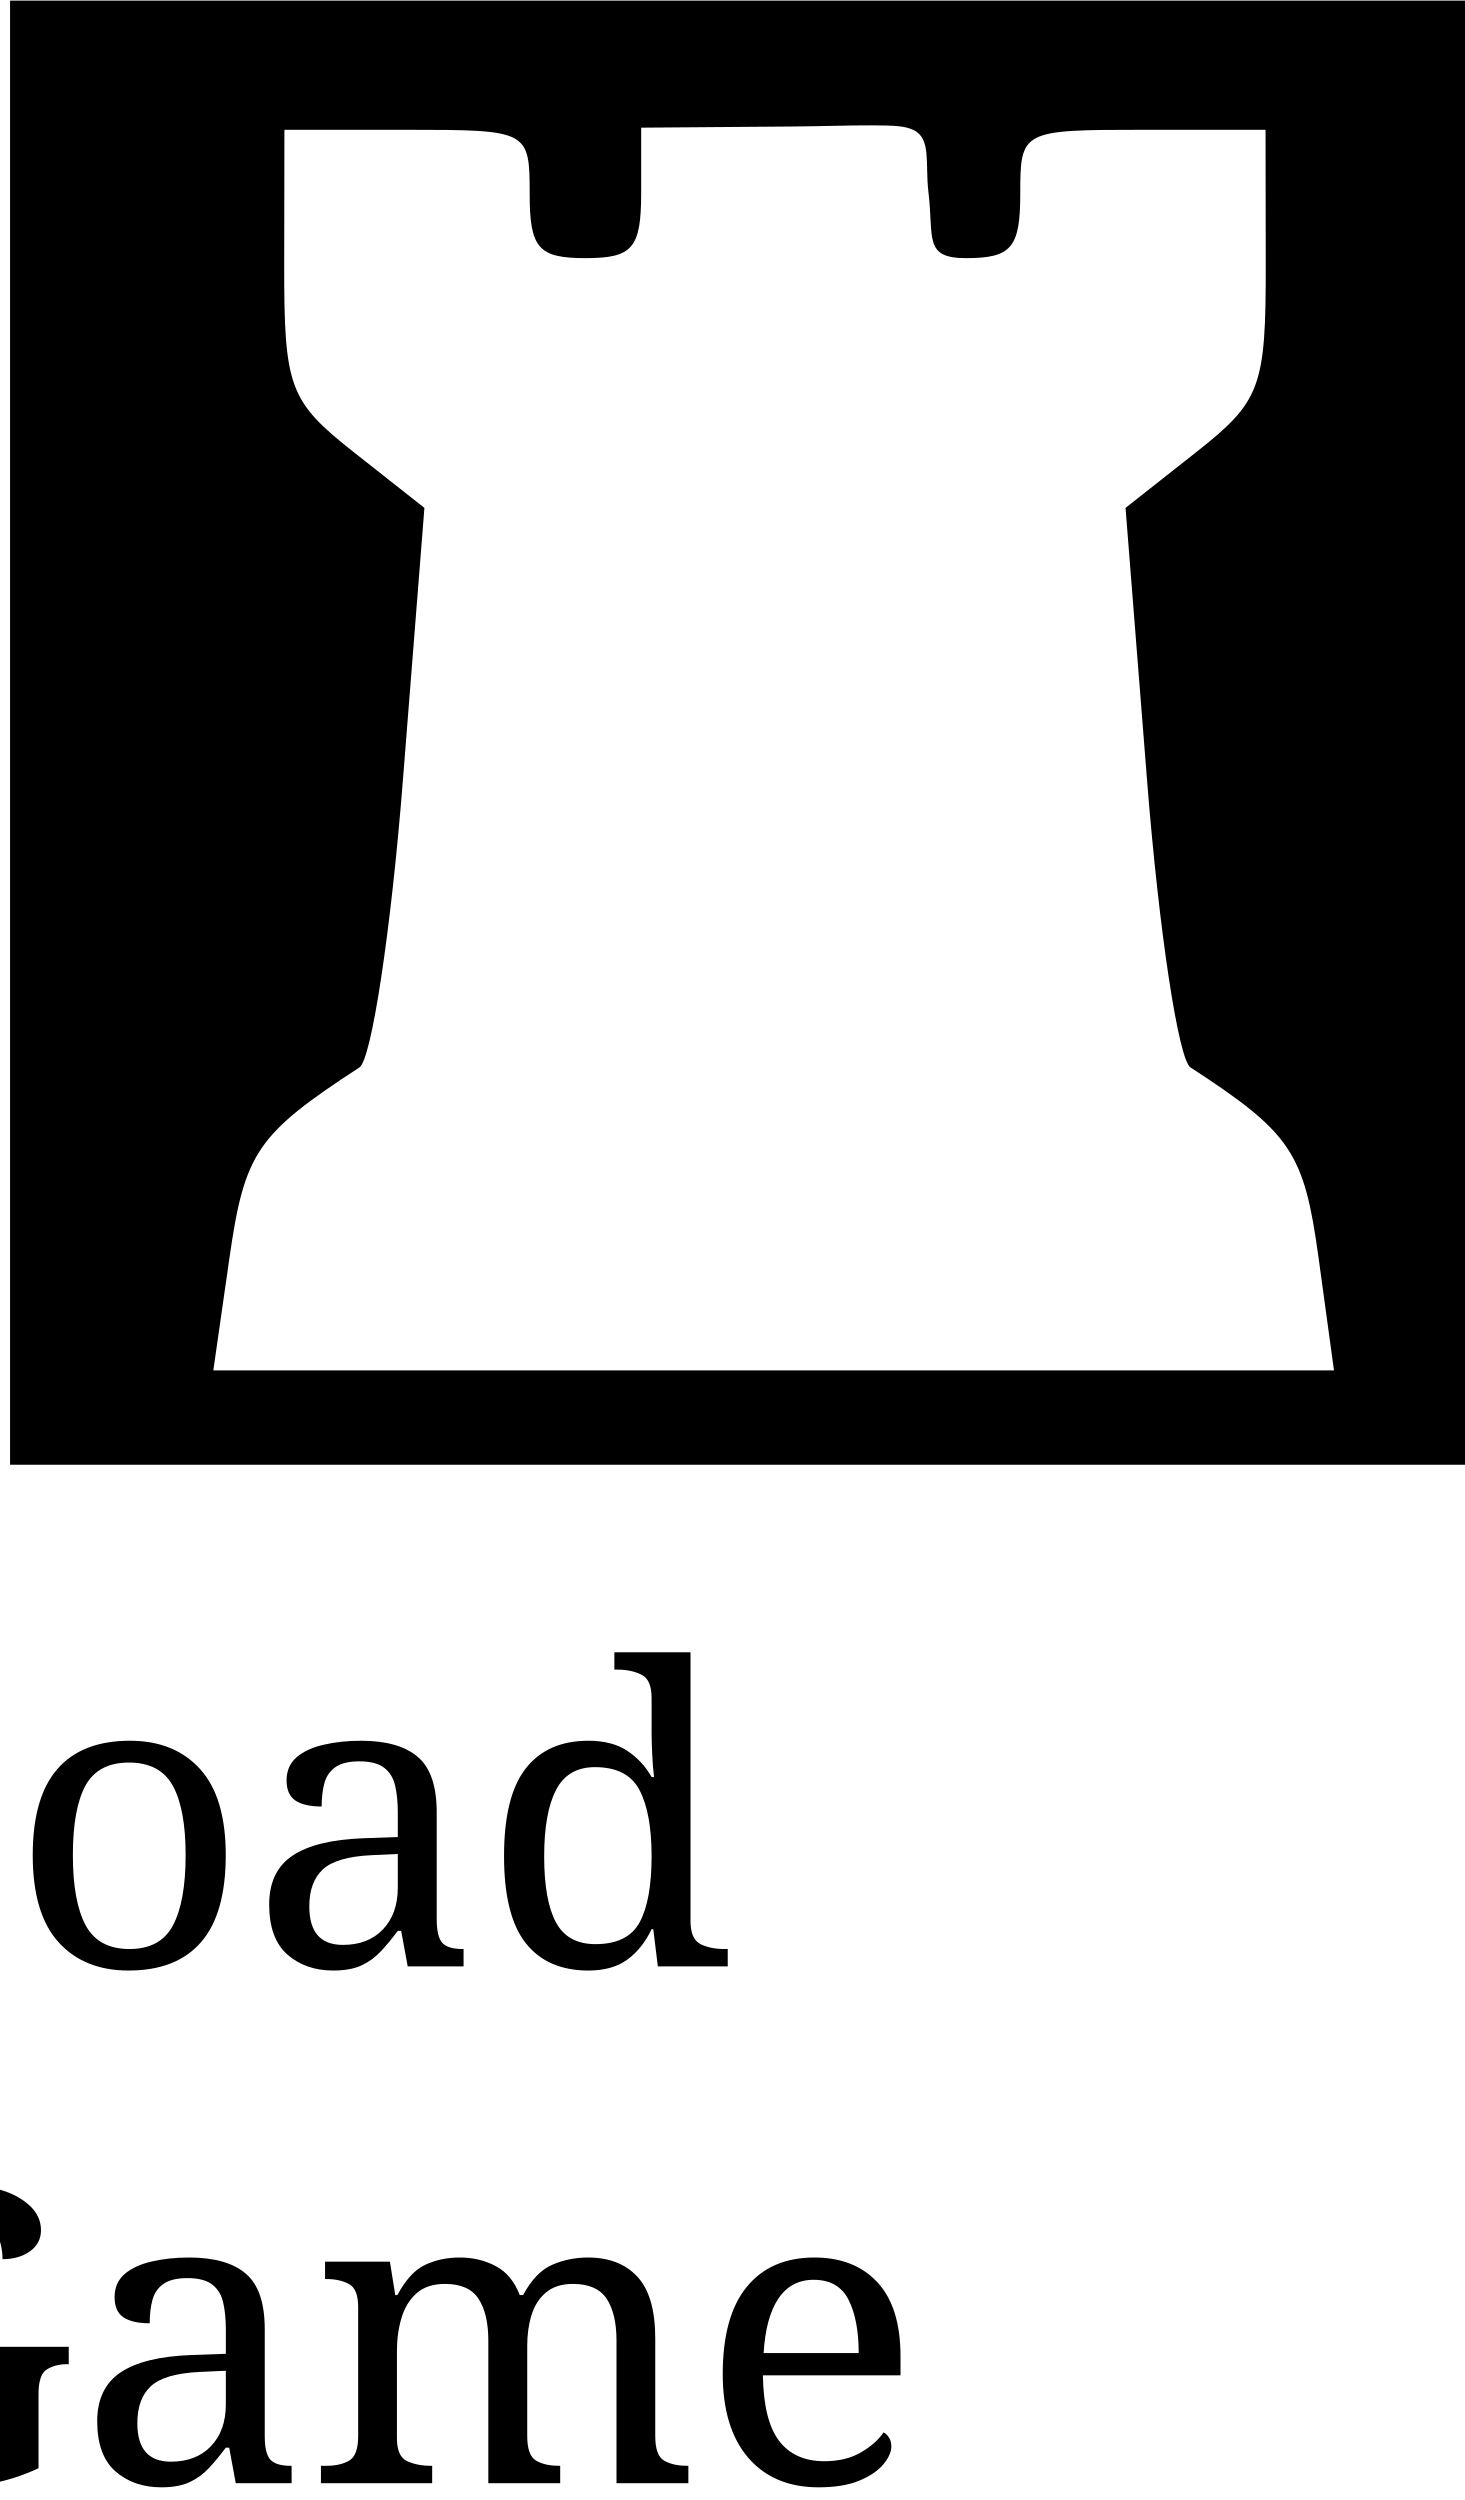
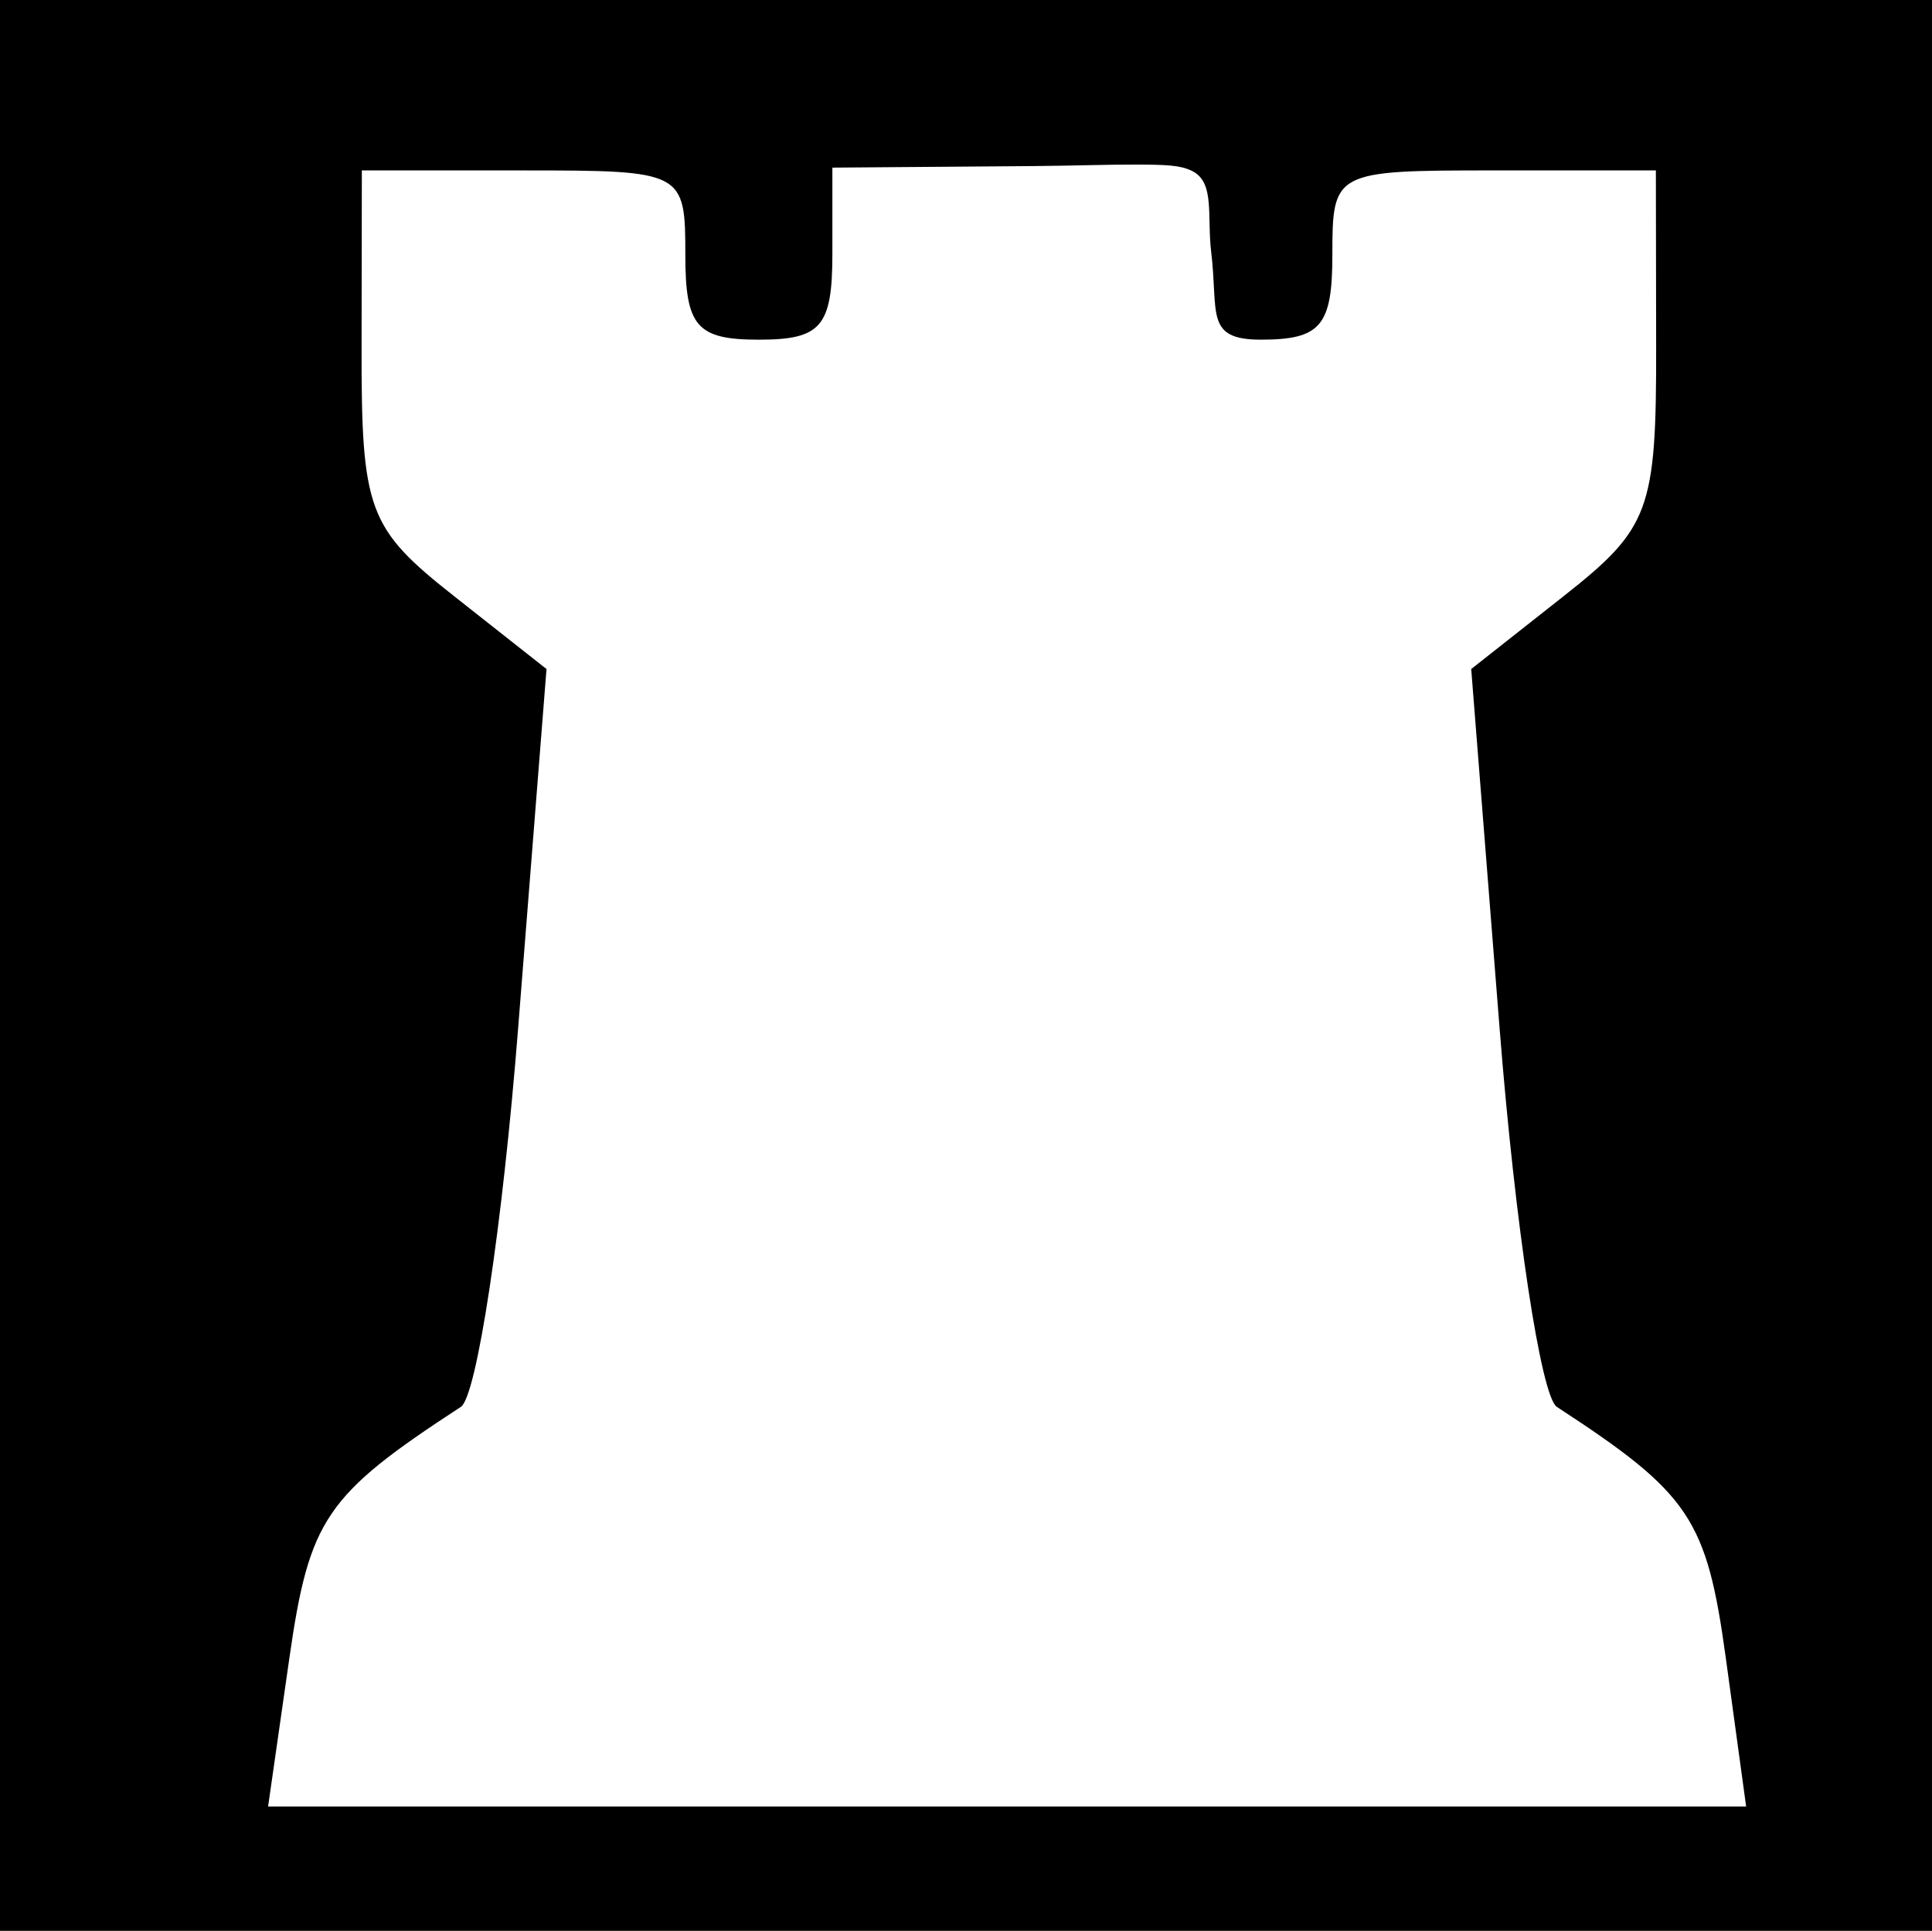
- <svg xmlns="http://www.w3.org/2000/svg" width="150mm" height="256mm" viewBox="0 0 150 256" version="1.1" id="svg2100">
+ <svg xmlns="http://www.w3.org/2000/svg" id="svg2100" version="1.1" viewBox="0 0 150 149.93" height="149.93mm" width="150mm">
  <defs id="defs2094" />
-   <g id="layer1">
-     <g id="g123" transform="translate(-25.92918,-23.28334)">
-       <path d="M 26.959,23.342 V 173.272 H 176.959 V 23.342 Z m 88.31,12.779 c 2.232,0.012 3.306,0.043 4.218,0.483 1.824,0.88 1.168,3.462 1.51,6.313 0.568,4.731 -0.514,6.8 3.85,6.8 4.652,0 5.557,-1.07 5.557,-6.571 0,-6.505 0.127,-6.571 12.558,-6.571 h 12.559 l 0.021,13.689 c 0.019,12.705 -0.497,14.098 -7.169,19.359 l -7.189,5.669 2.205,27.917 c 1.213,15.354 3.213,28.574 4.444,29.376 10.332,6.738 11.636,8.68 13.122,19.53 l 1.574,11.499 H 105.15 47.773 l 1.647,-11.489 c 1.556,-10.85 2.804,-12.682 13.32,-19.541 1.231,-0.803 3.231,-14.022 4.444,-29.376 L 69.389,75.291 62.2,69.623 C 55.528,64.362 55.012,62.969 55.031,50.264 l 0.021,-13.689 H 67.61 c 12.432,0 12.558,0.066 12.558,6.571 0,5.549 0.888,6.571 5.708,6.571 4.841,0 5.708,-1.015 5.708,-6.68 v -6.68 L 107.144,36.236 c 3.111,-0.024 5.893,-0.128 8.125,-0.116 z" style="fill:#000000;stroke-width:0.167" id="rect2688" />
-       <text id="text2694" y="224.646" x="100.426" style="font-size:42.333px;line-height:1.25;font-family:Garamond;-inkscape-font-specification:Garamond;text-align:center;text-anchor:middle;stroke-width:0.265" xml:space="preserve">
-         <tspan style="stroke-width:0.265" y="224.646" x="100.426" id="tspan2692">Load</tspan>
-         <tspan id="tspan2696" style="stroke-width:0.265" y="277.562" x="100.426">Game</tspan>
-       </text>
-     </g>
+   <g transform="translate(-1.02945,-0.058222)" id="layer1">
+     <path d="M 1.029,0.058 V 149.988 h 150 V 0.058 Z m 88.31,12.779 c 2.232,0.012 3.306,0.043 4.218,0.483 1.824,0.88 1.168,3.462 1.51,6.313 0.568,4.731 -0.514,6.8 3.85,6.8 4.652,0 5.557,-1.07 5.557,-6.571 0,-6.505 0.127,-6.571 12.558,-6.571 h 12.559 l 0.021,13.689 c 0.019,12.705 -0.497,14.098 -7.169,19.359 l -7.189,5.669 2.205,27.917 c 1.213,15.354 3.213,28.574 4.444,29.376 10.332,6.738 11.636,8.68 13.122,19.53 l 1.574,11.499 H 79.221 21.844 l 1.647,-11.489 c 1.556,-10.85 2.804,-12.682 13.32,-19.541 1.231,-0.803 3.231,-14.022 4.444,-29.376 L 43.46,52.008 36.271,46.339 C 29.598,41.078 29.083,39.685 29.102,26.981 l 0.021,-13.689 h 12.558 c 12.432,0 12.558,0.066 12.558,6.571 0,5.549 0.888,6.571 5.708,6.571 4.841,0 5.708,-1.015 5.708,-6.68 v -6.68 l 15.558,-0.12 c 3.111,-0.024 5.893,-0.128 8.125,-0.116 z" style="fill:#000000;stroke-width:0.167" id="rect2688" />
  </g>
</svg>
